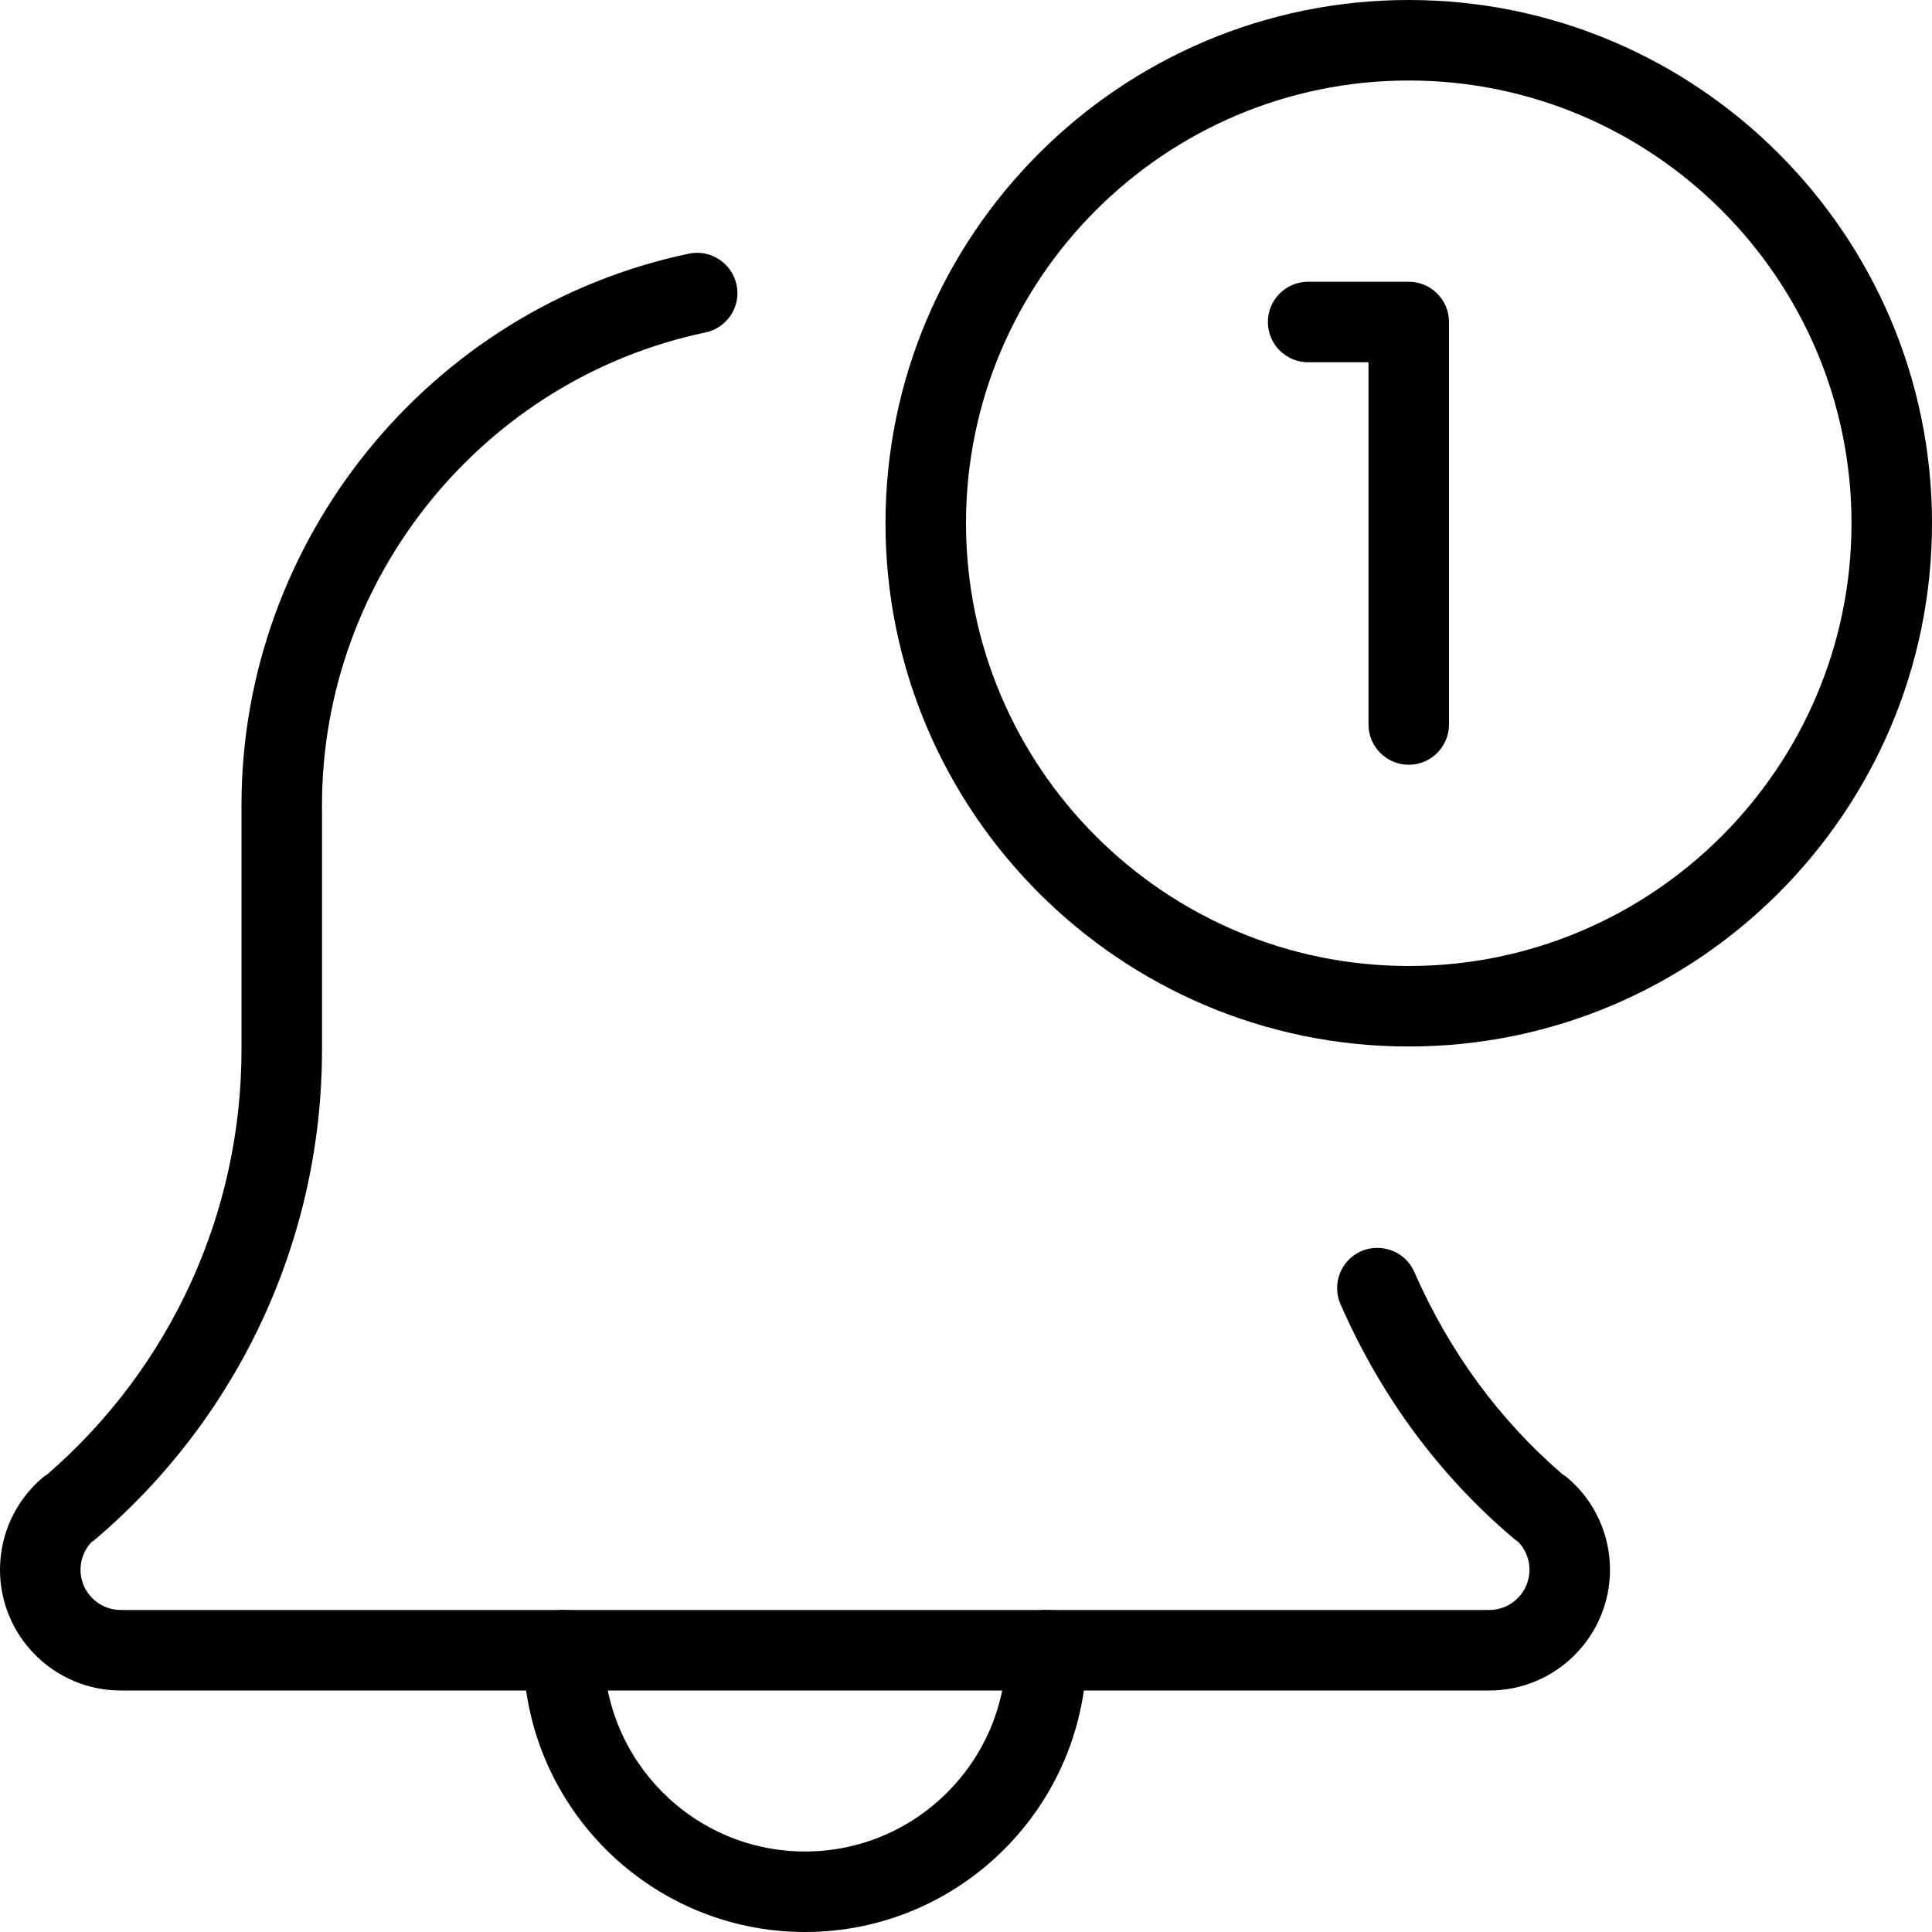
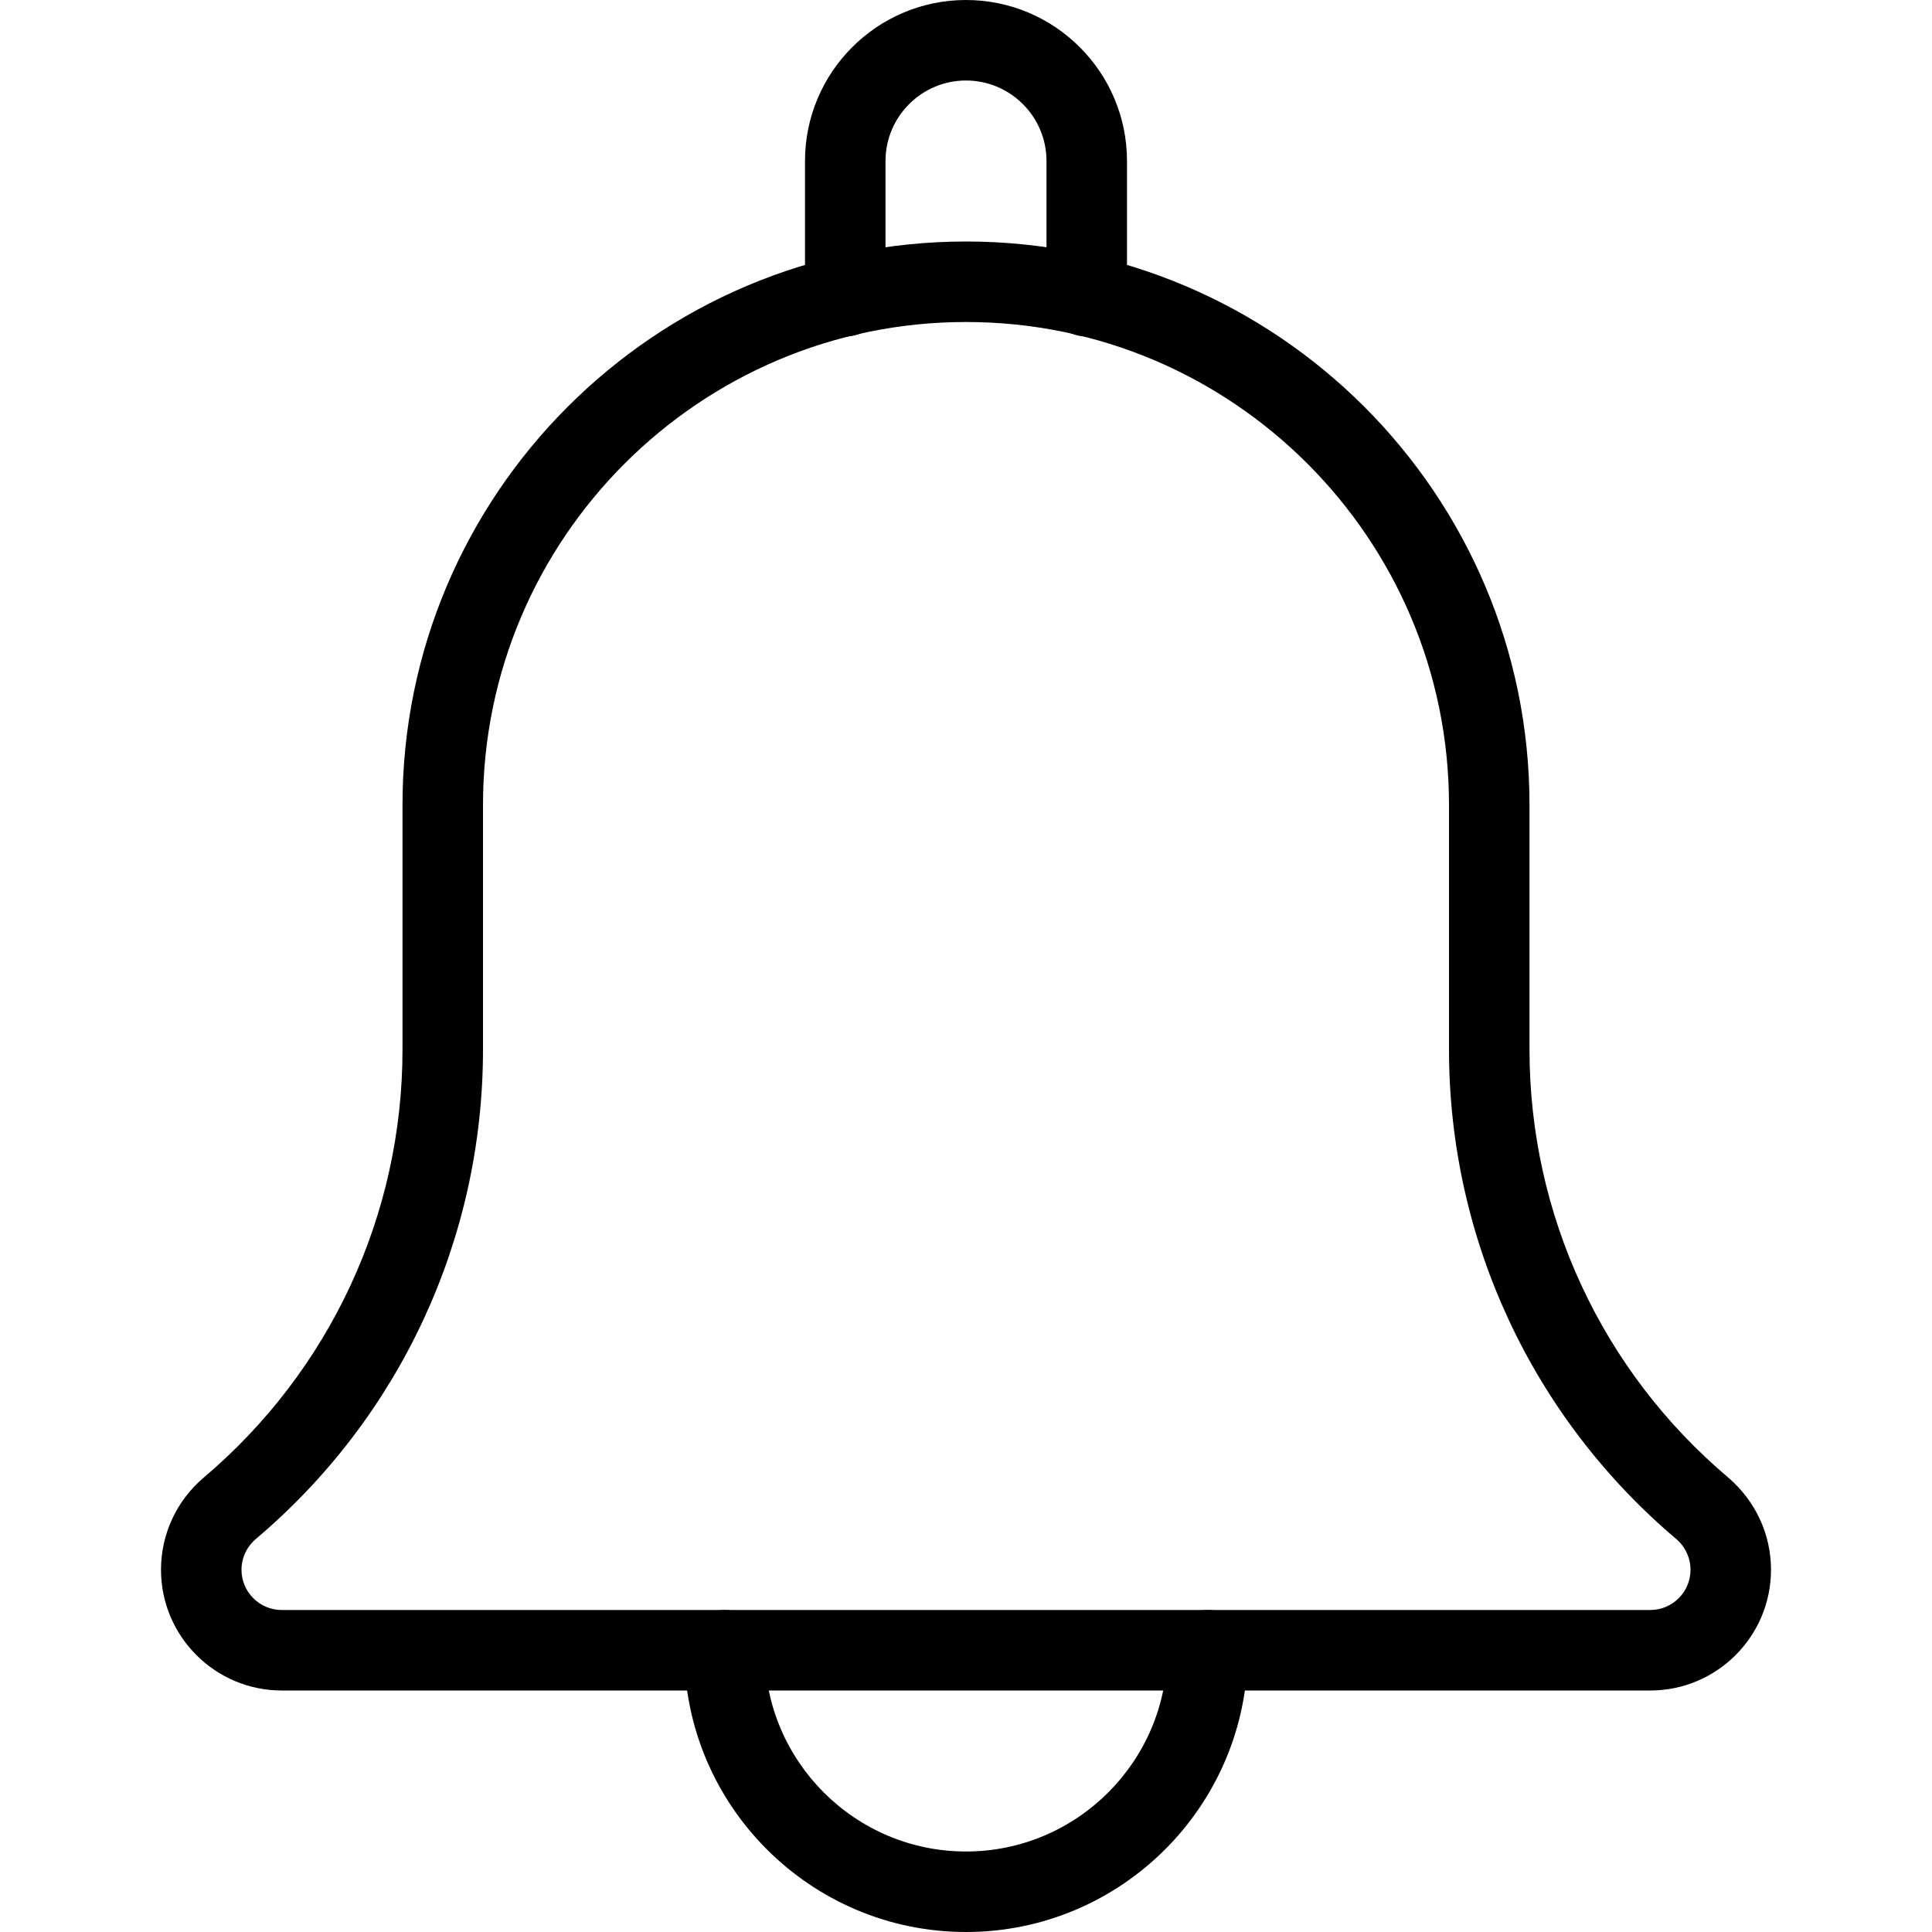
<svg xmlns="http://www.w3.org/2000/svg" id="Layer_2" enable-background="new 0 0 24 24" height="512" viewBox="0 0 24 24" width="512">
  <g>
-     <path d="m10 24c-1.93 0-3.5-1.57-3.5-3.5 0-.276.224-.5.5-.5s.5.224.5.5c0 1.378 1.121 2.5 2.5 2.5s2.5-1.122 2.5-2.5c0-.276.224-.5.5-.5s.5.224.5.5c0 1.93-1.57 3.5-3.5 3.5z" />
+     <path d="m13.5 4.18c-.276 0-.5-.224-.5-.5v-1.68c0-.551-.449-1-1-1s-1 .449-1 1v1.68c0 .276-.224.5-.5.5s-.5-.223-.5-.5v-1.68c0-1.103.897-2 2-2s2 .897 2 2v1.68c0 .277-.224.5-.5.5z" />
  </g>
  <g>
-     <path d="m18.5 21h-17c-.827 0-1.5-.673-1.5-1.5 0-.439.191-.854.524-1.14.021-.018.044-.034.067-.048 1.532-1.33 2.409-3.247 2.409-5.272v-3.04c0-3.292 2.337-6.173 5.558-6.849.267-.056.534.116.592.387.057.27-.116.535-.387.592-2.76.579-4.763 3.048-4.763 5.87v3.04c0 2.343-1.026 4.559-2.815 6.081-.016.013-.032.026-.05.037-.086.092-.135.214-.135.342 0 .276.225.5.5.5h17c.275 0 .5-.224.5-.5 0-.128-.049-.251-.137-.343-.016-.011-.031-.022-.046-.034-.931-.785-1.659-1.768-2.165-2.922-.11-.253.005-.548.258-.659.25-.107.548.004.658.257.435.991 1.054 1.836 1.842 2.515.023.014.045.029.065.046.334.286.525.701.525 1.14 0 .827-.673 1.5-1.5 1.5z" />
+     <path d="m12 24c-1.93 0-3.5-1.57-3.5-3.5 0-.276.224-.5.5-.5s.5.224.5.5c0 1.378 1.122 2.5 2.5 2.5s2.5-1.122 2.5-2.5c0-.276.224-.5.5-.5s.5.224.5.5c0 1.93-1.57 3.5-3.5 3.5z" />
  </g>
  <g>
-     <path d="m17.5 13c-3.584 0-6.5-2.916-6.5-6.5s2.916-6.5 6.5-6.5 6.5 2.916 6.5 6.5-2.916 6.5-6.5 6.5zm0-12c-3.032 0-5.5 2.467-5.5 5.5s2.468 5.5 5.5 5.5 5.5-2.467 5.5-5.5-2.468-5.5-5.5-5.5z" />
-   </g>
-   <g>
-     <path d="m17.5 9.5c-.276 0-.5-.224-.5-.5v-4.5h-.75c-.276 0-.5-.224-.5-.5s.224-.5.5-.5h1.25c.276 0 .5.224.5.5v5c0 .276-.224.5-.5.5z" />
+     <path d="m20.5 21h-17c-.827 0-1.5-.673-1.5-1.5 0-.439.191-.854.525-1.14 1.576-1.332 2.475-3.27 2.475-5.322v-3.038c0-3.86 3.14-7 7-7 3.86 0 7 3.14 7 7v3.038c0 2.053.899 3.99 2.467 5.315.342.293.533.708.533 1.147 0 .827-.672 1.5-1.5 1.5zm-8.5-17c-3.309 0-6 2.691-6 6v3.038c0 2.348-1.028 4.563-2.821 6.079-.115.098-.179.237-.179.383 0 .276.224.5.5.5h17c.276 0 .5-.224.5-.5 0-.146-.064-.285-.175-.38-1.796-1.519-2.825-3.735-2.825-6.082v-3.038c0-3.309-2.691-6-6-6z" />
  </g>
</svg>
